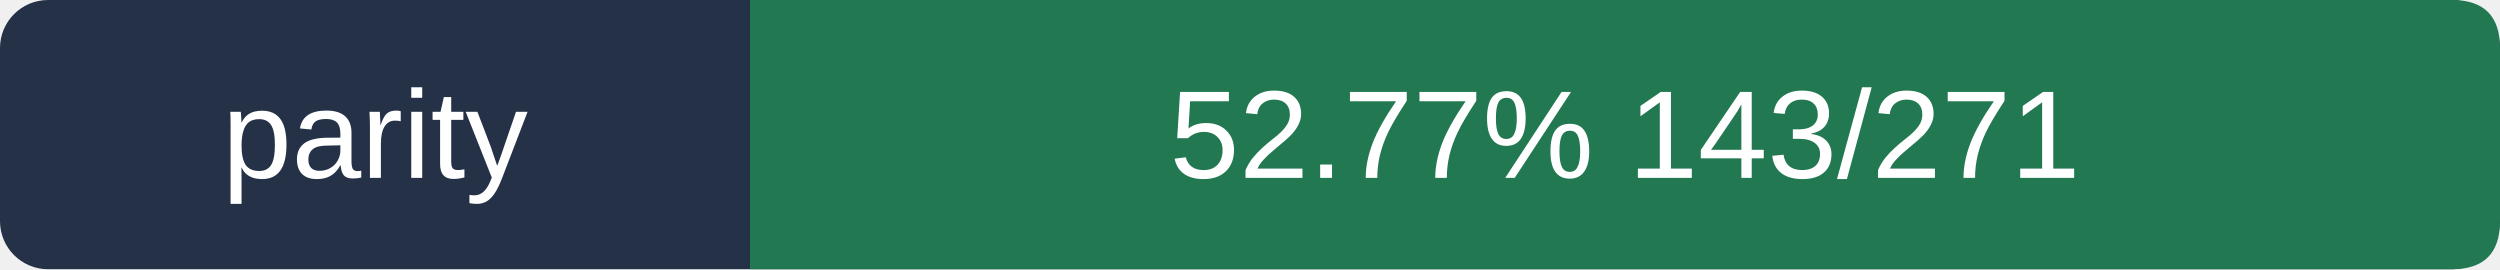
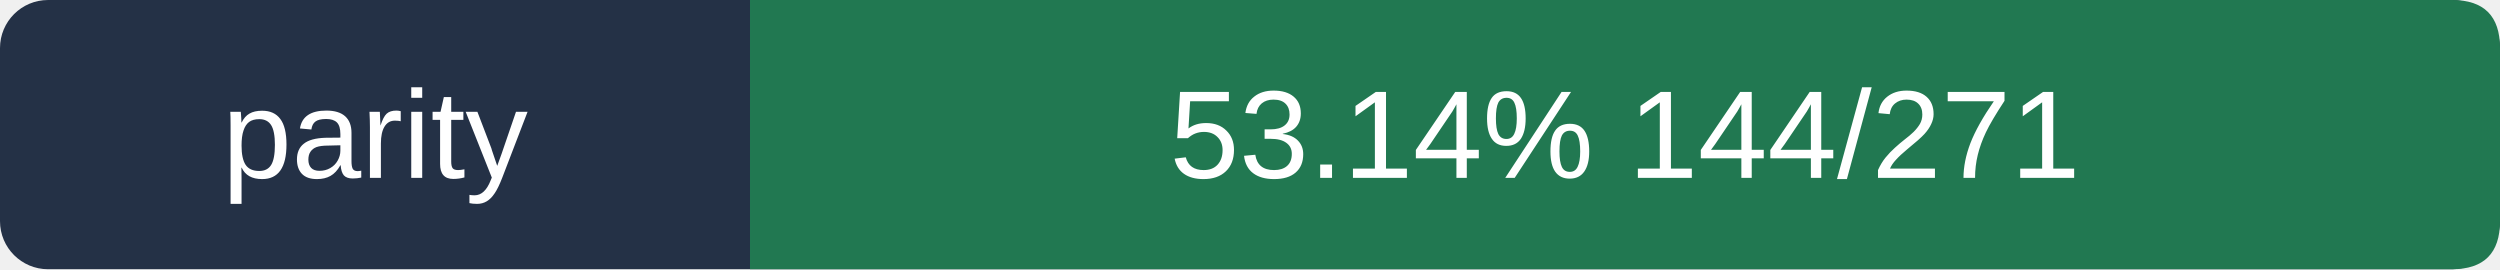
- <svg xmlns="http://www.w3.org/2000/svg" viewBox="0 0 260 28" width="260" height="28" role="img" aria-label="parity 52.77%  143/271">
+ <svg xmlns="http://www.w3.org/2000/svg" viewBox="0 0 260 28" width="260" height="28" role="img" aria-label="parity 53.14%  144/271">
  <rect width="260" height="28" rx="5" fill="#243146" />
  <path d="M78 0 H255 Q260 0 260 5 V23 Q260 28 255 28 H78Z" fill="#217851" />
  <g fill="#ffffff" font-size="13" font-family="Arial,sans-serif">
    <text x="39.0" y="18.5" text-anchor="middle">parity</text>
-     <text x="169.0" y="18.5" text-anchor="middle">52.77%  143/271</text>
+     <text x="169.0" y="18.5" text-anchor="middle">53.14%  144/271</text>
  </g>
</svg>
